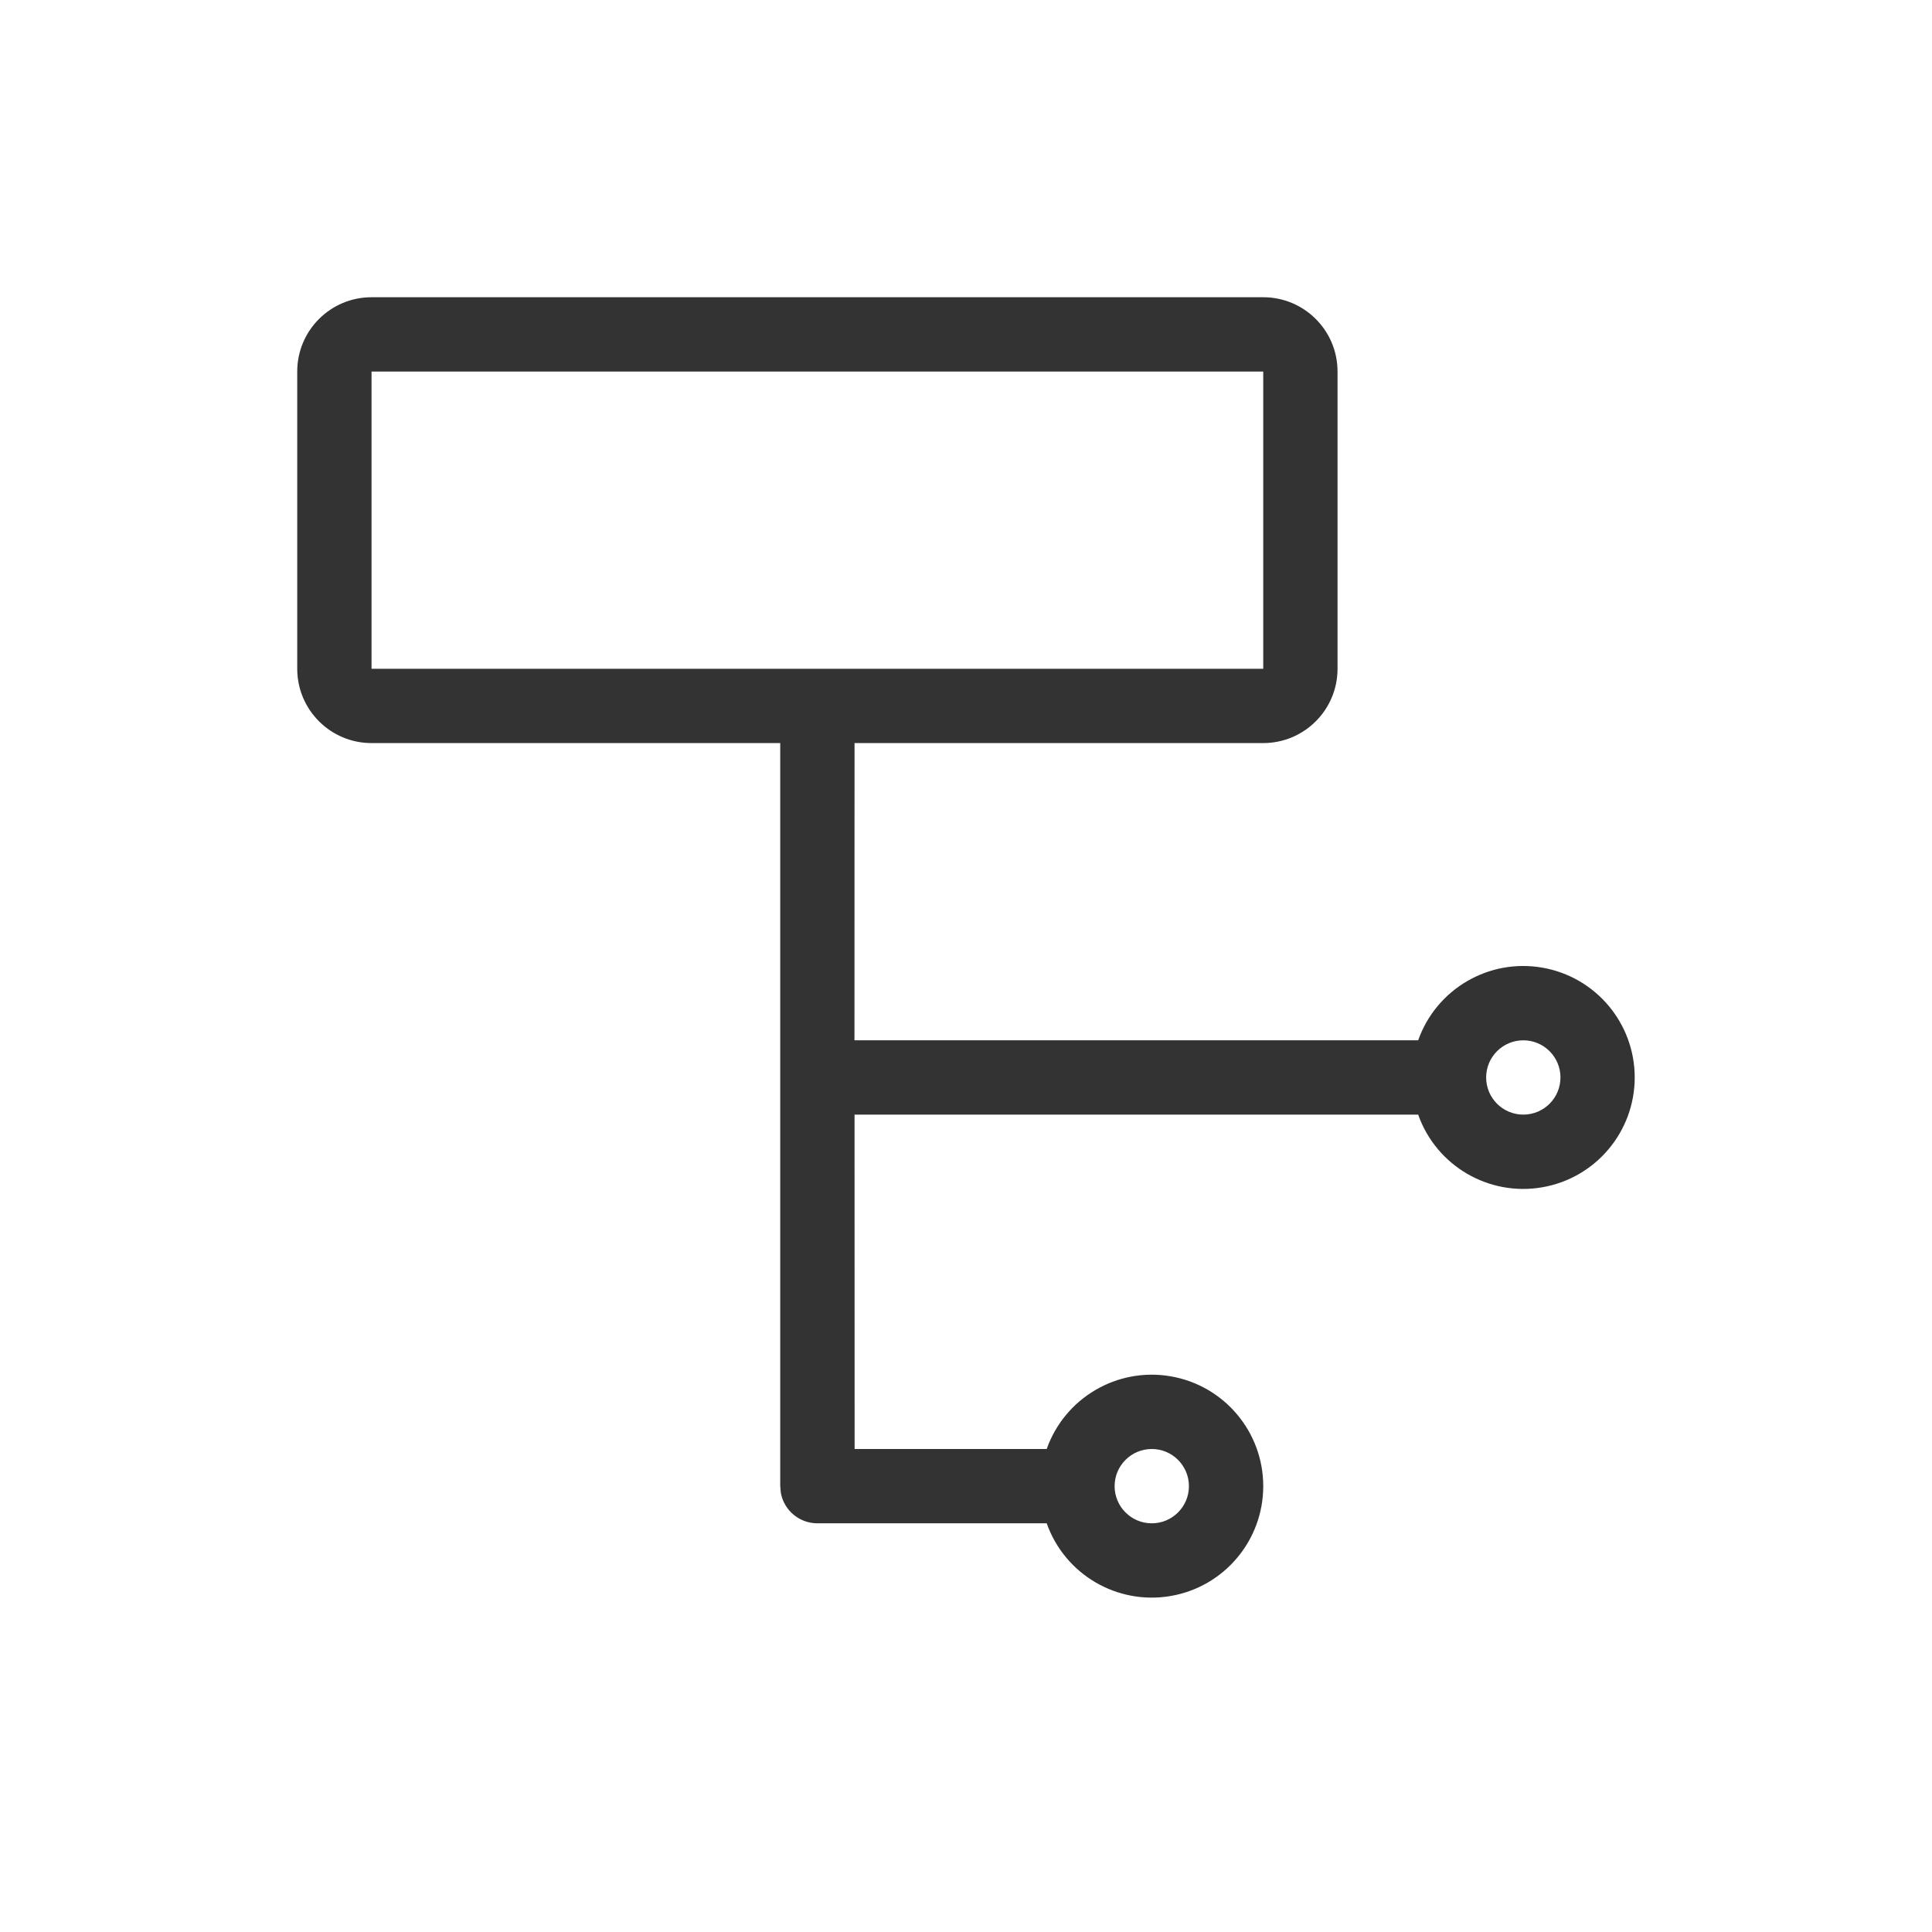
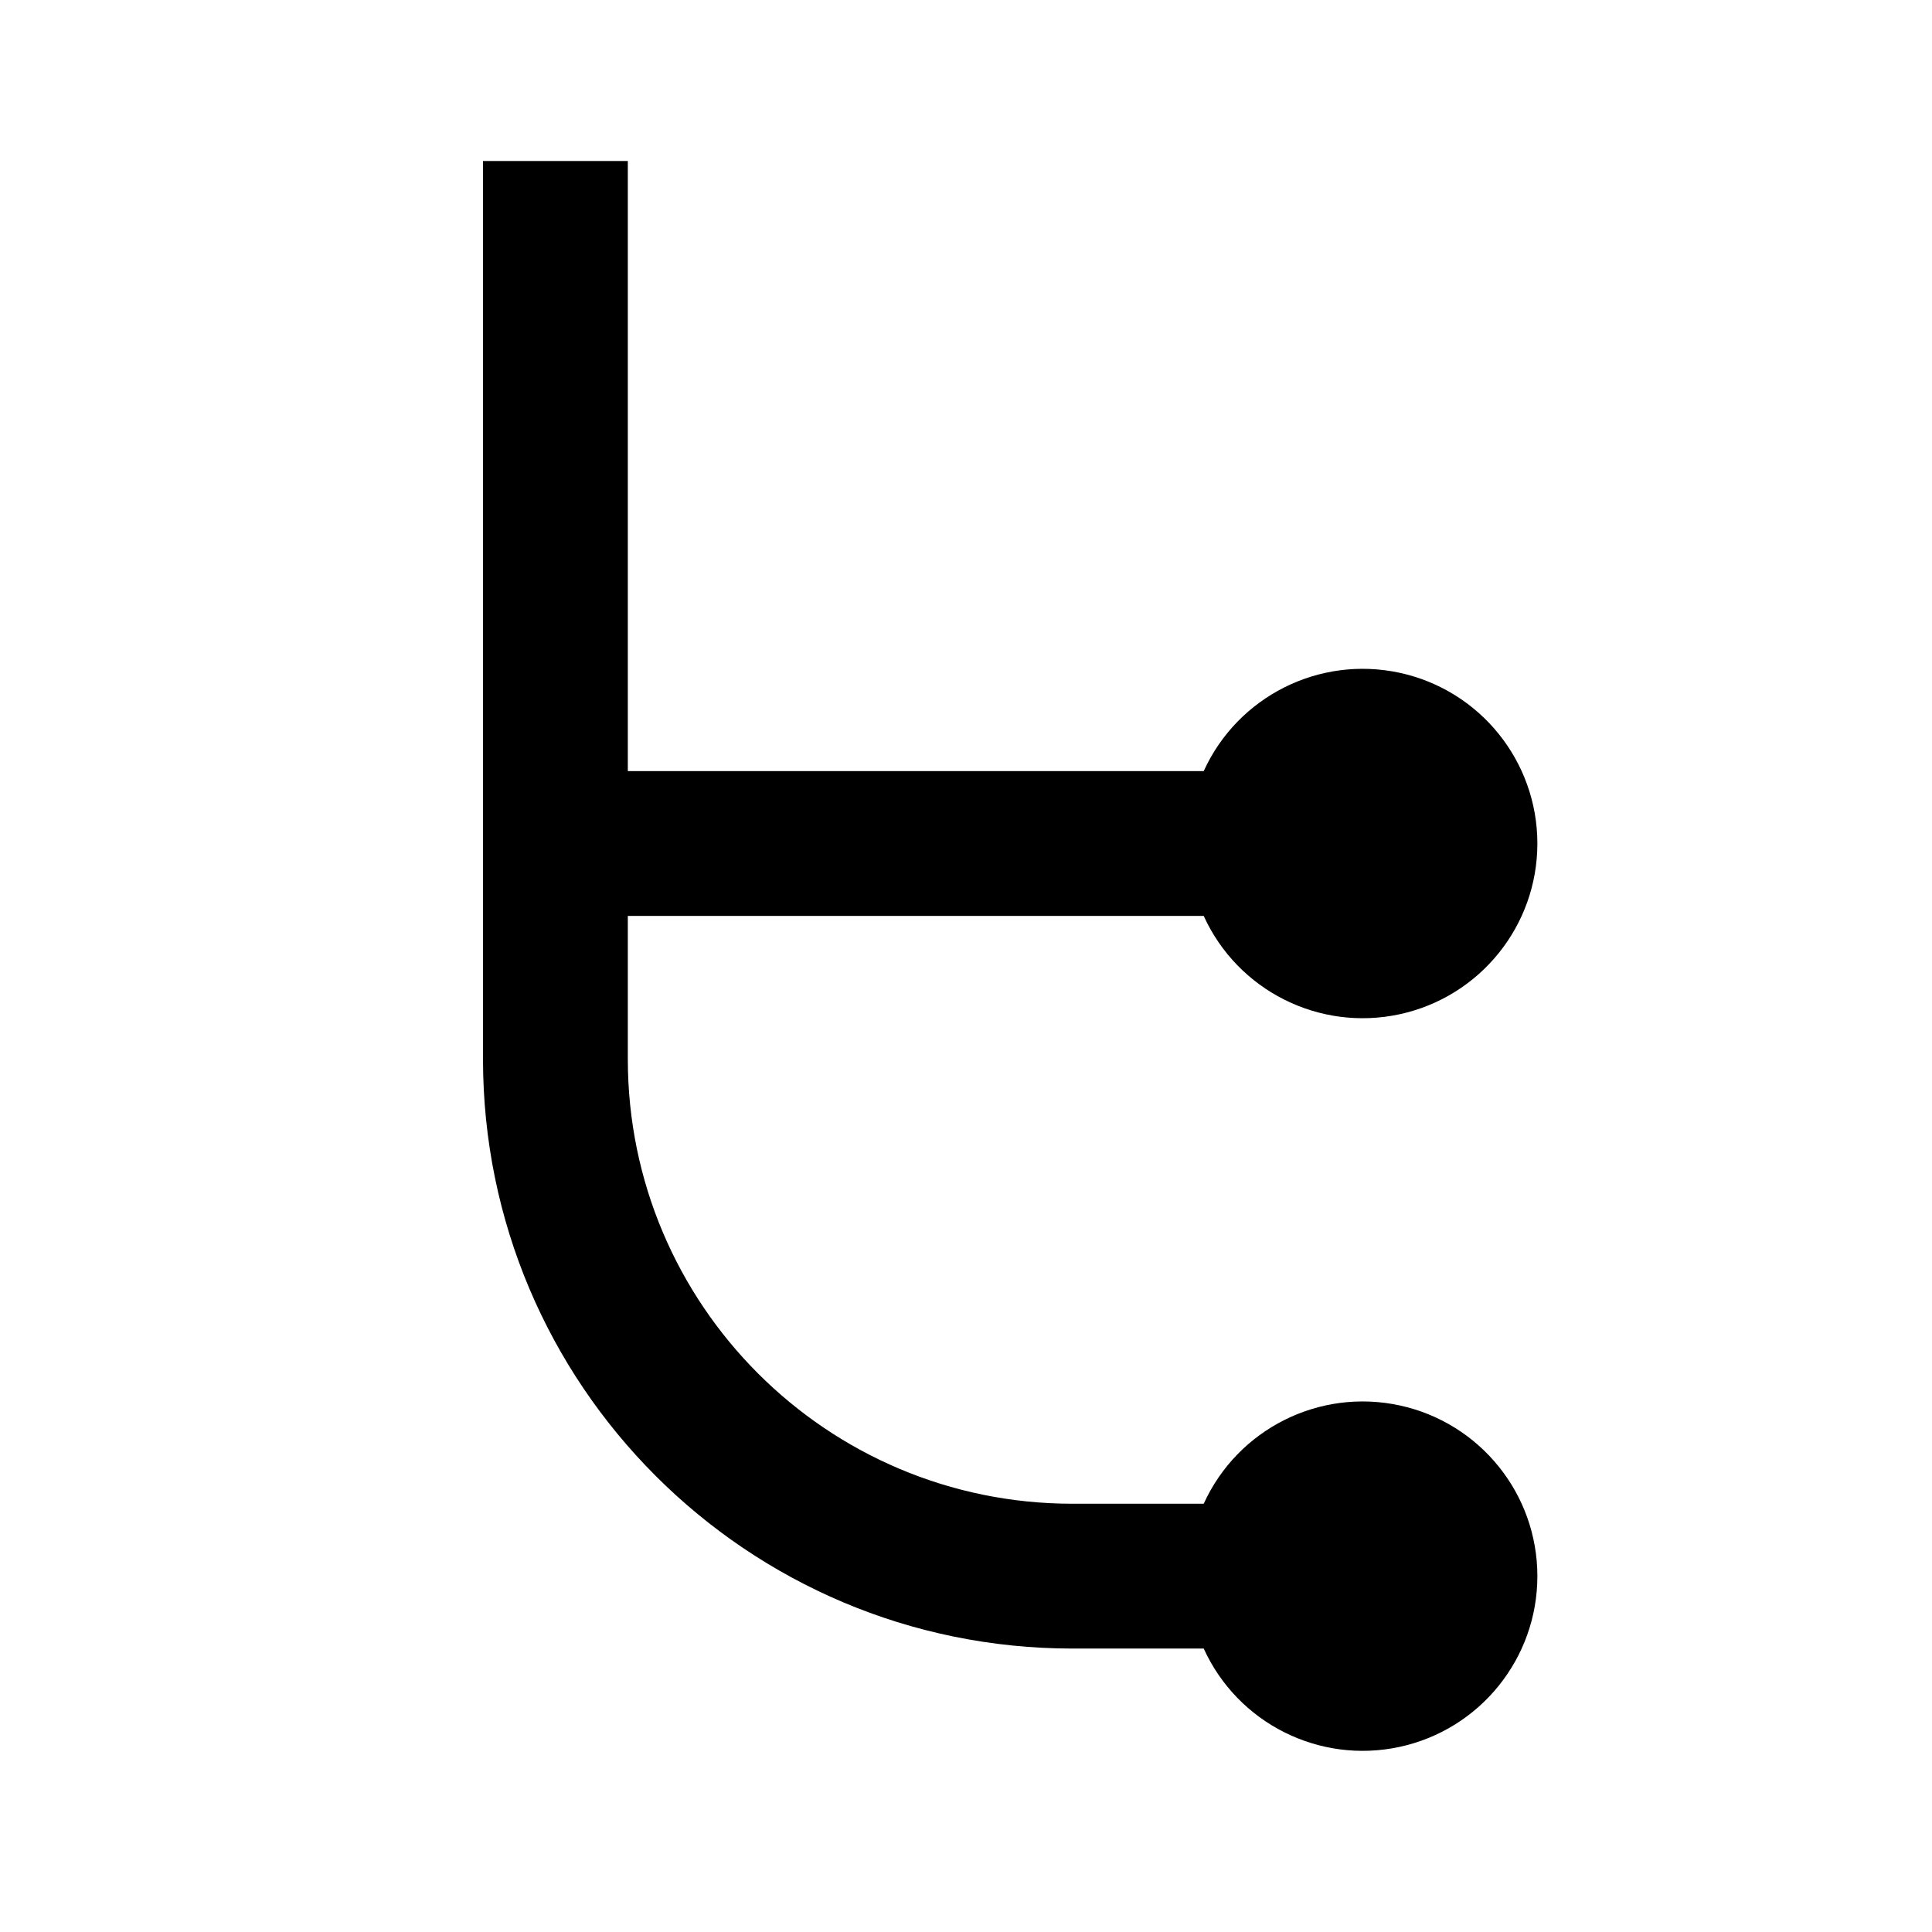
- <svg xmlns="http://www.w3.org/2000/svg" t="1720519504426" class="icon" viewBox="0 0 1024 1024" version="1.1" p-id="7556" width="40" height="40">
-   <path d="M669.538 157.538a39.385 39.385 0 0 1 39.385 39.385v157.538a39.385 39.385 0 0 1-39.385 39.385h-216.615l-0.039 157.538h298.772a59.077 59.077 0 1 1 0 39.385H452.923l0.039 177.231h101.809a59.077 59.077 0 1 1 0 39.385H433.231a19.692 19.692 0 0 1-19.377-16.148L413.538 787.692V393.846H196.923a39.385 39.385 0 0 1-39.385-39.385V196.923a39.385 39.385 0 0 1 39.385-39.385h472.615z m-59.077 610.462a19.692 19.692 0 1 0 0 39.385 19.692 19.692 0 0 0 0-39.385z m196.923-216.615a19.692 19.692 0 1 0 0 39.385 19.692 19.692 0 0 0 0-39.385zM669.538 196.923H196.923v157.538h472.615V196.923z" fill="#333333" p-id="7557" />
+ <svg xmlns="http://www.w3.org/2000/svg" t="1720603415258" class="icon" viewBox="0 0 1024 1024" version="1.1" p-id="13690" data-darkreader-inline-fill="" width="40" height="40">
+   <path d="M332.757 408.747V85.333H256v475.989a312.448 312.448 0 0 0 312.448 312.448h69.547a92.587 92.587 0 1 0 0-76.757h-69.547a235.691 235.691 0 0 1-235.691-235.691v-75.861h305.237a92.587 92.587 0 1 0 0-76.757H332.8z" p-id="13691" />
</svg>
